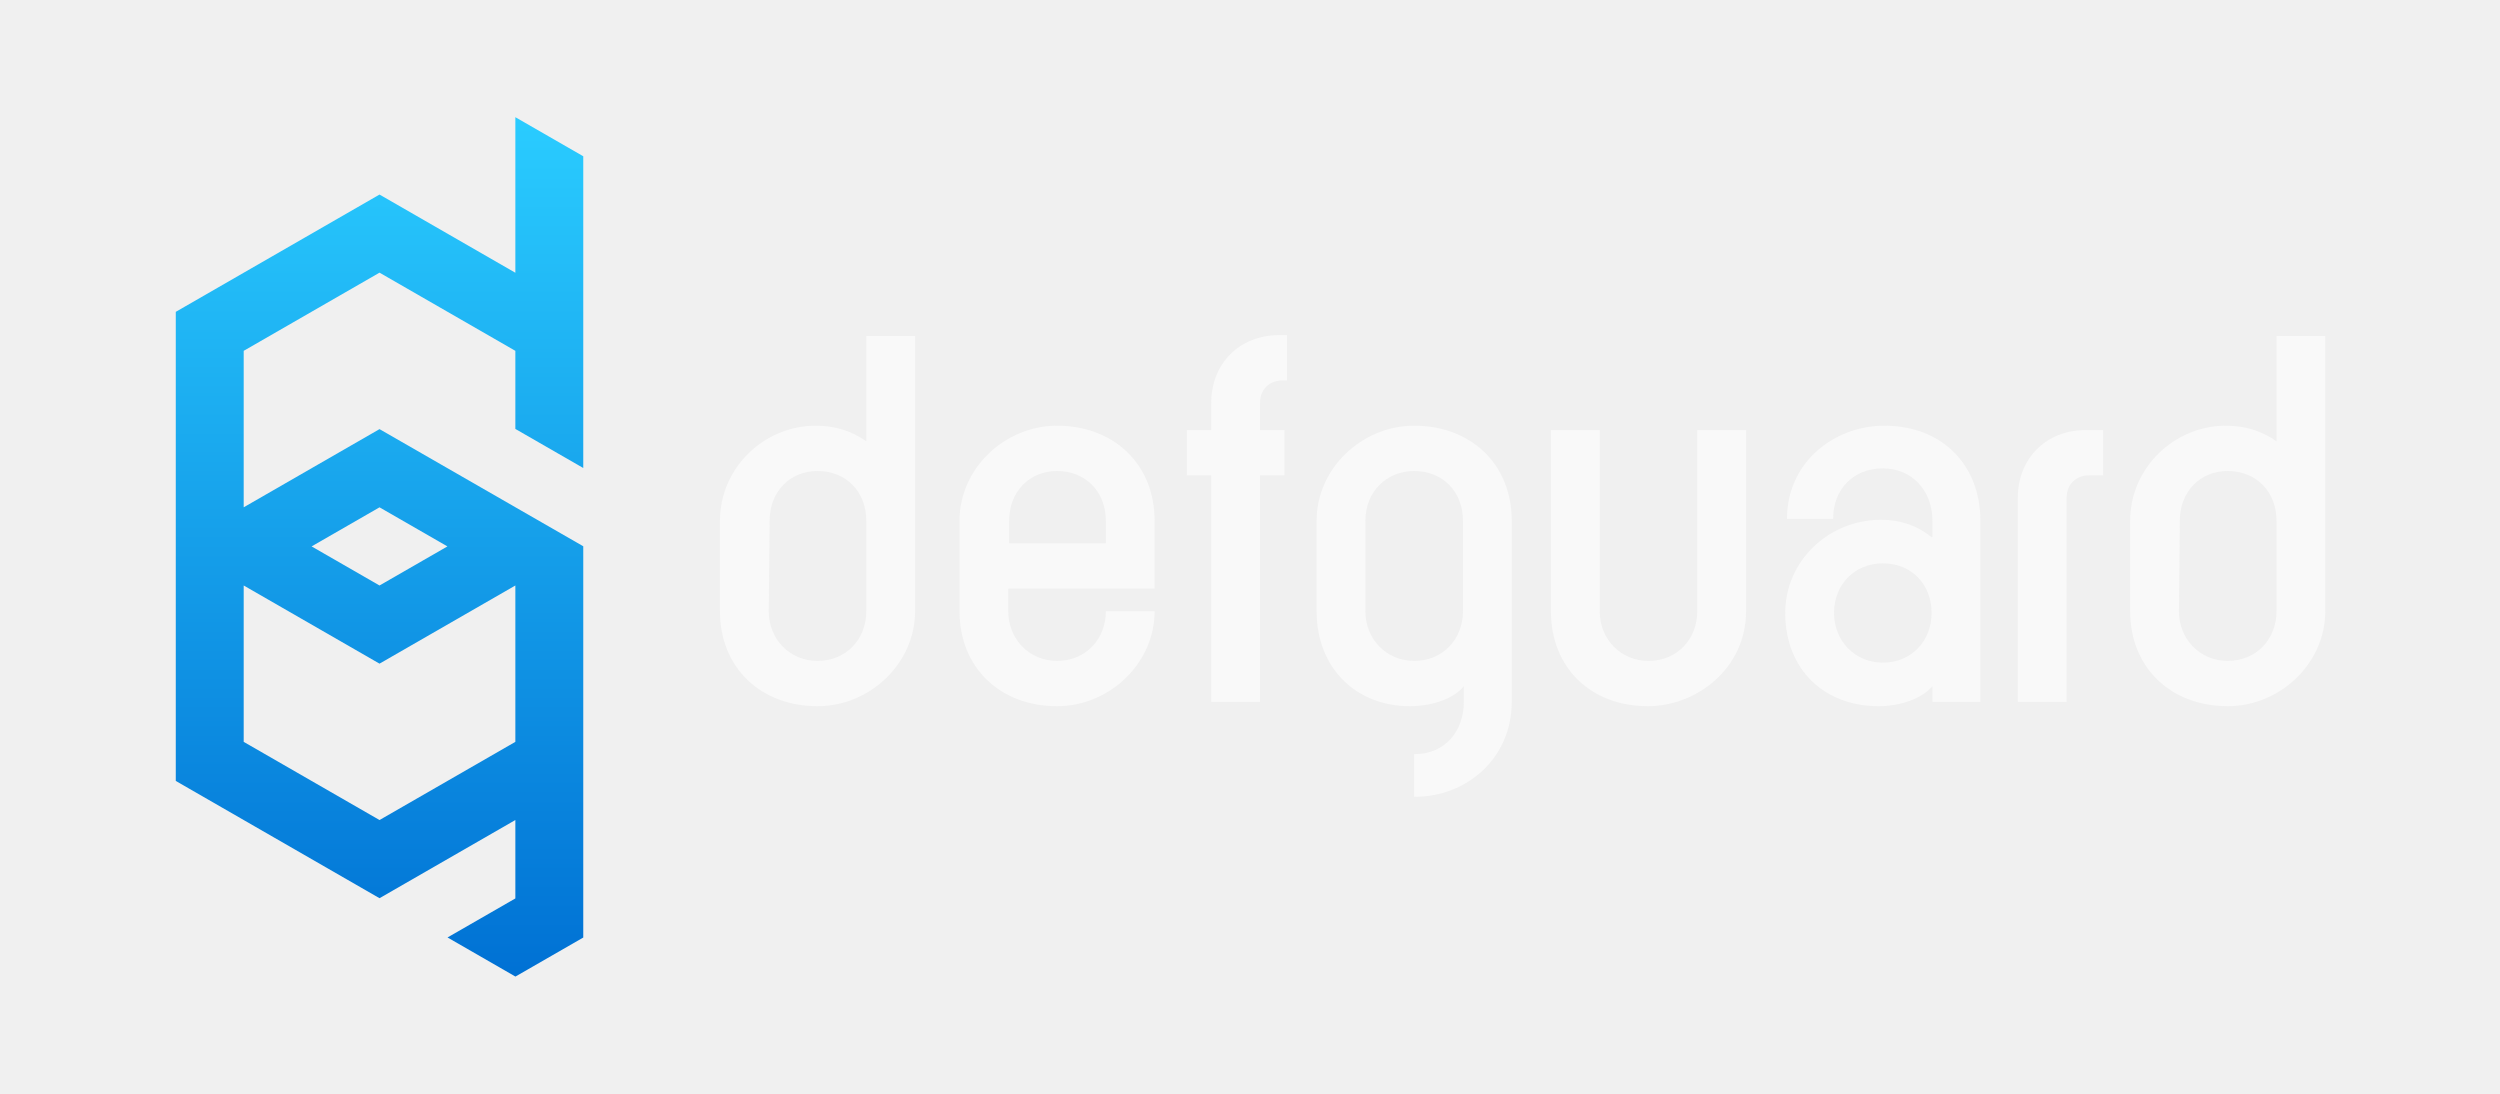
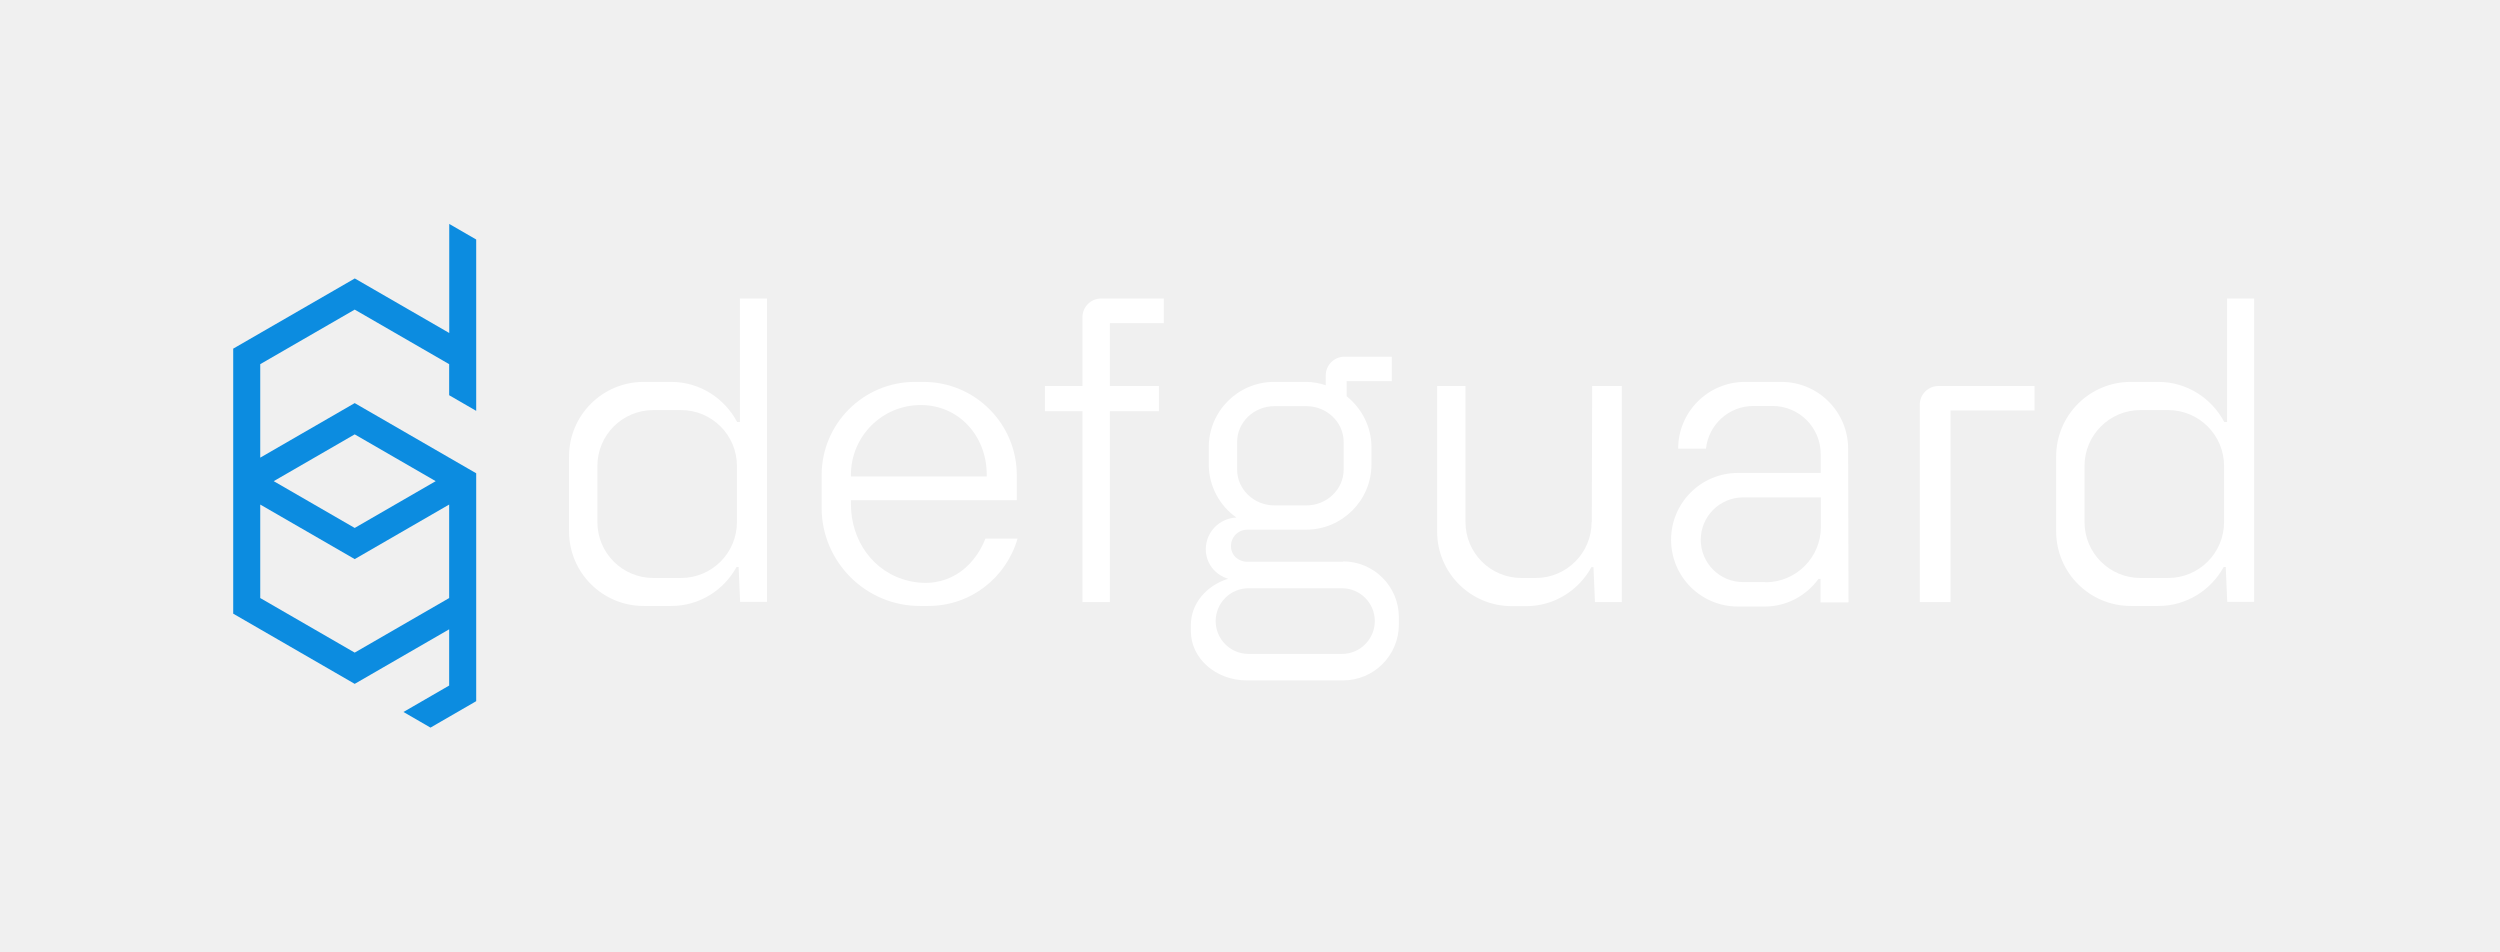
- <svg xmlns="http://www.w3.org/2000/svg" width="128" height="56" viewBox="0 0 128 56" fill="none">
-   <path d="M29.863 23.962V8.001L26.386 6V13.965L19.431 9.961L9 15.966V39.984L19.431 45.988L26.386 41.985V46L22.913 47.998L26.39 50L29.863 48.002V27.969L19.431 21.971L12.477 25.974V17.963L19.431 13.96L26.386 17.963V21.961L29.863 23.962ZM19.431 25.975L22.908 27.976L19.431 29.977L15.954 27.976L19.431 25.975ZM19.431 33.979L26.386 29.977V37.983L19.431 41.986L12.477 37.983V29.977L19.431 33.979Z" fill="url(#paint0_linear_1723_2713)" />
-   <path d="M44.355 22.599C43.552 22.019 42.66 21.796 41.768 21.796C39.092 21.796 36.862 23.982 36.862 26.657V31.296C36.862 34.195 38.959 36.157 41.858 36.157C44.533 36.157 46.852 33.972 46.852 31.296V17.203H44.355V22.599ZM44.355 31.296C44.355 32.723 43.329 33.838 41.858 33.838C40.43 33.838 39.36 32.723 39.36 31.296L39.405 26.657C39.405 25.186 40.43 24.115 41.858 24.115C43.329 24.115 44.355 25.186 44.355 26.657V31.296Z" fill="#F9F9F9" />
-   <path d="M54.121 21.796C51.446 21.796 49.127 23.982 49.127 26.657V31.296C49.127 34.195 51.222 36.157 54.121 36.157C56.797 36.157 59.116 33.971 59.116 31.296H56.619C56.619 32.723 55.593 33.838 54.121 33.838C52.694 33.838 51.624 32.723 51.624 31.296V30.136H59.116V26.657C59.116 23.759 57.02 21.796 54.121 21.796ZM56.619 27.817H51.669V26.657C51.669 25.186 52.694 24.115 54.121 24.115C55.593 24.115 56.619 25.186 56.619 26.657V27.817Z" fill="#F9F9F9" />
-   <path d="M62.015 20.637V22.019H60.766V24.338H62.015V35.934H64.513V24.338H65.761V22.019H64.513V20.637C64.513 19.923 65.003 19.477 65.672 19.477H65.895V17.158H65.494C63.487 17.158 62.015 18.585 62.015 20.637Z" fill="#F9F9F9" />
-   <path d="M72.406 21.796C69.73 21.796 67.411 23.982 67.411 26.657V31.296C67.411 34.195 69.418 36.157 72.183 36.157C73.343 36.157 74.458 35.756 74.948 35.131V35.934C74.948 37.45 73.967 38.61 72.451 38.61C72.435 38.61 72.42 38.608 72.404 38.608V40.794C72.42 40.794 72.435 40.795 72.451 40.795C75.082 40.795 77.401 38.833 77.401 35.934V26.657C77.401 23.759 75.305 21.796 72.406 21.796ZM74.904 31.296C74.904 32.723 73.878 33.838 72.406 33.838C70.979 33.838 69.909 32.723 69.909 31.296V26.657C69.909 25.186 70.979 24.115 72.406 24.115C73.878 24.115 74.904 25.186 74.904 26.657V31.296Z" fill="#F9F9F9" />
-   <path d="M86.9 31.296C86.9 32.723 85.874 33.838 84.403 33.838C82.975 33.838 81.905 32.723 81.905 31.296V22.019H79.408V31.296C79.408 34.194 81.459 36.157 84.358 36.157C86.9 36.157 89.398 34.194 89.398 31.296V22.019H86.9V31.296Z" fill="#F9F9F9" />
-   <path d="M96.489 21.796C93.902 21.796 91.493 23.669 91.493 26.568H93.857C93.857 25.052 94.883 23.982 96.399 23.982C97.916 23.982 98.941 25.141 98.941 26.657V27.505H98.897C98.183 26.925 97.336 26.613 96.31 26.613C93.634 26.613 91.404 28.709 91.404 31.385C91.404 34.284 93.411 36.157 96.176 36.157C97.336 36.157 98.406 35.756 98.941 35.131V35.934H101.394V26.657C101.394 23.759 99.387 21.796 96.489 21.796ZM96.399 33.927C94.972 33.927 93.902 32.812 93.902 31.385C93.902 29.913 94.972 28.843 96.399 28.843C97.871 28.843 98.897 29.913 98.897 31.385C98.897 32.812 97.871 33.927 96.399 33.927Z" fill="#F9F9F9" />
-   <path d="M103.312 25.498V35.934H105.81V25.498C105.81 24.784 106.3 24.338 106.969 24.338H107.682V22.019H106.791C104.784 22.019 103.312 23.446 103.312 25.498Z" fill="#F9F9F9" />
-   <path d="M116.557 17.203V22.599C115.754 22.019 114.862 21.796 113.97 21.796C111.294 21.796 109.064 23.982 109.064 26.657V31.296C109.064 34.195 111.161 36.157 114.06 36.157C116.735 36.157 119.054 33.972 119.054 31.296V17.203H116.557ZM116.557 31.296C116.557 32.723 115.531 33.838 114.06 33.838C112.632 33.838 111.562 32.723 111.562 31.296L111.607 26.657C111.607 25.186 112.632 24.115 114.06 24.115C115.531 24.115 116.557 25.186 116.557 26.657V31.296Z" fill="#F9F9F9" />
+ <svg xmlns="http://www.w3.org/2000/svg" width="134" height="51" viewBox="0 0 134 51" fill="none">
+   <g clip-path="url(#clip0_7376_17916)">
+     <path d="M119.37 16V22.62H119.22C118.55 21.35 117.22 20.47 115.69 20.47H114.21C112 20.47 110.21 22.26 110.21 24.47V28.48C110.21 30.69 112 32.48 114.21 32.48H115.69C117.2 32.48 118.51 31.63 119.19 30.39H119.3L119.38 32.26H120.82V16H119.38H119.37ZM116.21 30.98H114.73C113.07 30.98 111.73 29.64 111.73 27.98V24.98C111.73 23.32 113.07 21.98 114.73 21.98H116.21C117.87 21.98 119.21 23.32 119.21 24.98V27.98C119.21 29.64 117.87 30.98 116.21 30.98Z" fill="white" />
+     <path d="M104.55 20.69H103.9C103.35 20.69 102.9 21.14 102.9 21.69V32.27H104.55V22H109.05V20.69H104.55Z" fill="white" />
+     <path d="M99.08 32.27L99.06 24.05C99.06 22.08 97.46 20.47 95.48 20.47H93.53C91.56 20.47 89.95 22.07 89.95 24.05H91.44C91.58 22.76 92.66 21.76 93.99 21.76H95.01C96.43 21.76 97.59 22.91 97.59 24.34V25.35H93.15C91.18 25.35 89.57 26.95 89.57 28.93C89.57 30.91 91.17 32.51 93.15 32.51H94.59C95.78 32.51 96.82 31.92 97.47 31.03H97.58V32.29H99.06L99.08 32.27ZM94.63 31.2H93.43C92.17 31.2 91.16 30.18 91.16 28.93C91.16 27.68 92.18 26.66 93.43 26.66H97.6V28.24C97.6 29.88 96.27 31.21 94.63 31.21V31.2Z" fill="white" />
+     <path d="M85.31 27.98C85.31 29.64 83.97 30.98 82.31 30.98H81.55C79.89 30.98 78.55 29.64 78.55 27.98V20.69H77.03V28.49C77.03 30.7 78.82 32.49 81.03 32.49H81.8C83.31 32.49 84.62 31.64 85.3 30.4H85.41L85.49 32.27H86.93V20.69H85.34L85.32 27.98H85.31Z" fill="white" />
+     <path d="M72 30.11H66.86C66.37 30.11 65.98 29.76 65.98 29.27C65.98 28.78 66.37 28.39 66.86 28.39H68.29H70.01C71.94 28.39 73.51 26.82 73.51 24.89V23.97C73.51 22.86 72.98 21.88 72.18 21.24V20.43H74.6V19.12H72.06C71.51 19.12 71.06 19.57 71.06 20.12V20.65C70.73 20.54 70.38 20.47 70.01 20.47H68.29C66.36 20.47 64.79 22.04 64.79 23.97V24.89C64.79 26.07 65.38 27.11 66.27 27.74C65.36 27.78 64.63 28.52 64.63 29.44C64.63 30.2 65.14 30.82 65.83 31.02C64.67 31.38 63.83 32.35 63.83 33.5V33.83C63.83 35.29 65.17 36.47 66.83 36.47H71.98C73.64 36.47 74.98 35.13 74.98 33.47V33.09C74.98 31.43 73.64 30.09 71.98 30.09L72 30.11ZM66.31 23.69C66.31 22.63 67.21 21.77 68.31 21.77H70.02C71.12 21.77 72.02 22.63 72.02 23.69V25.17C72.02 26.23 71.12 27.09 70.02 27.09H68.31C67.21 27.09 66.31 26.23 66.31 25.17V23.69ZM71.93 35.05H66.92C65.95 35.05 65.16 34.26 65.16 33.29C65.16 32.32 65.95 31.53 66.92 31.53H71.93C72.9 31.53 73.69 32.32 73.69 33.29C73.69 34.26 72.9 35.05 71.93 35.05Z" fill="white" />
+     <path d="M62.38 17.32V16H59.02C58.47 16 58.02 16.45 58.02 17V20.69H56.01V22.04H58.02V32.27H59.49V22.04H62.12V20.69H59.49V17.32H62.38Z" fill="white" />
+     <path d="M53.09 26.81H54.5V25.47C54.5 22.71 52.26 20.47 49.5 20.47H49.04C46.28 20.47 44.04 22.71 44.04 25.47V27.22C44.04 30.12 46.41 32.48 49.3 32.48H49.76C52.04 32.48 53.94 30.95 54.54 28.87H52.82C52.17 30.51 50.68 31.59 48.73 31.14C46.78 30.69 45.61 28.94 45.61 27.03V26.81H53.09ZM49.35 21.71C51.41 21.71 52.89 23.38 52.89 25.45V25.54H45.61V25.45C45.61 23.39 47.28 21.71 49.35 21.71Z" fill="white" />
+     <path d="M39.66 16V22.62H39.51C38.84 21.35 37.51 20.47 35.98 20.47H34.5C32.29 20.47 30.5 22.26 30.5 24.47V28.48C30.5 30.69 32.29 32.48 34.5 32.48H35.98C37.49 32.48 38.8 31.63 39.48 30.39H39.59L39.67 32.26H41.11V16H39.67H39.66ZM36.5 30.98H35.02C33.36 30.98 32.02 29.64 32.02 27.98V24.98C32.02 23.32 33.36 21.98 35.02 21.98H36.5C38.16 21.98 39.5 23.32 39.5 24.98V27.98C39.5 29.64 38.16 30.98 36.5 30.98Z" fill="white" />
+     <path d="M24.08 12V17.849L19.017 14.925L12.5 18.687V32.893L19.012 36.655L24.075 33.731V36.745L21.625 38.162L23.074 39L25.524 37.583V25.368L19.012 21.606L13.949 24.53V19.519L19.012 16.595L24.075 19.519V21.184L25.524 22.022V12.838L24.075 12H24.08ZM13.949 32.055V27.044L19.012 29.968L24.075 27.044V32.055L19.012 34.98L13.949 32.055ZM23.353 25.79L19.012 28.298L14.671 25.79L19.012 23.282L23.353 25.79Z" fill="#0C8CE0" />
+   </g>
  <defs>
-     <linearGradient id="paint0_linear_1723_2713" x1="19.431" y1="6" x2="19.431" y2="50" gradientUnits="userSpaceOnUse">
-       <stop stop-color="#2ACCFF" />
-       <stop offset="1" stop-color="#0071D4" />
-     </linearGradient>
+     <clipPath id="clip0_7376_17916">
+       <rect width="109" height="27" fill="white" transform="translate(12.5 12)" />
+     </clipPath>
  </defs>
</svg>
